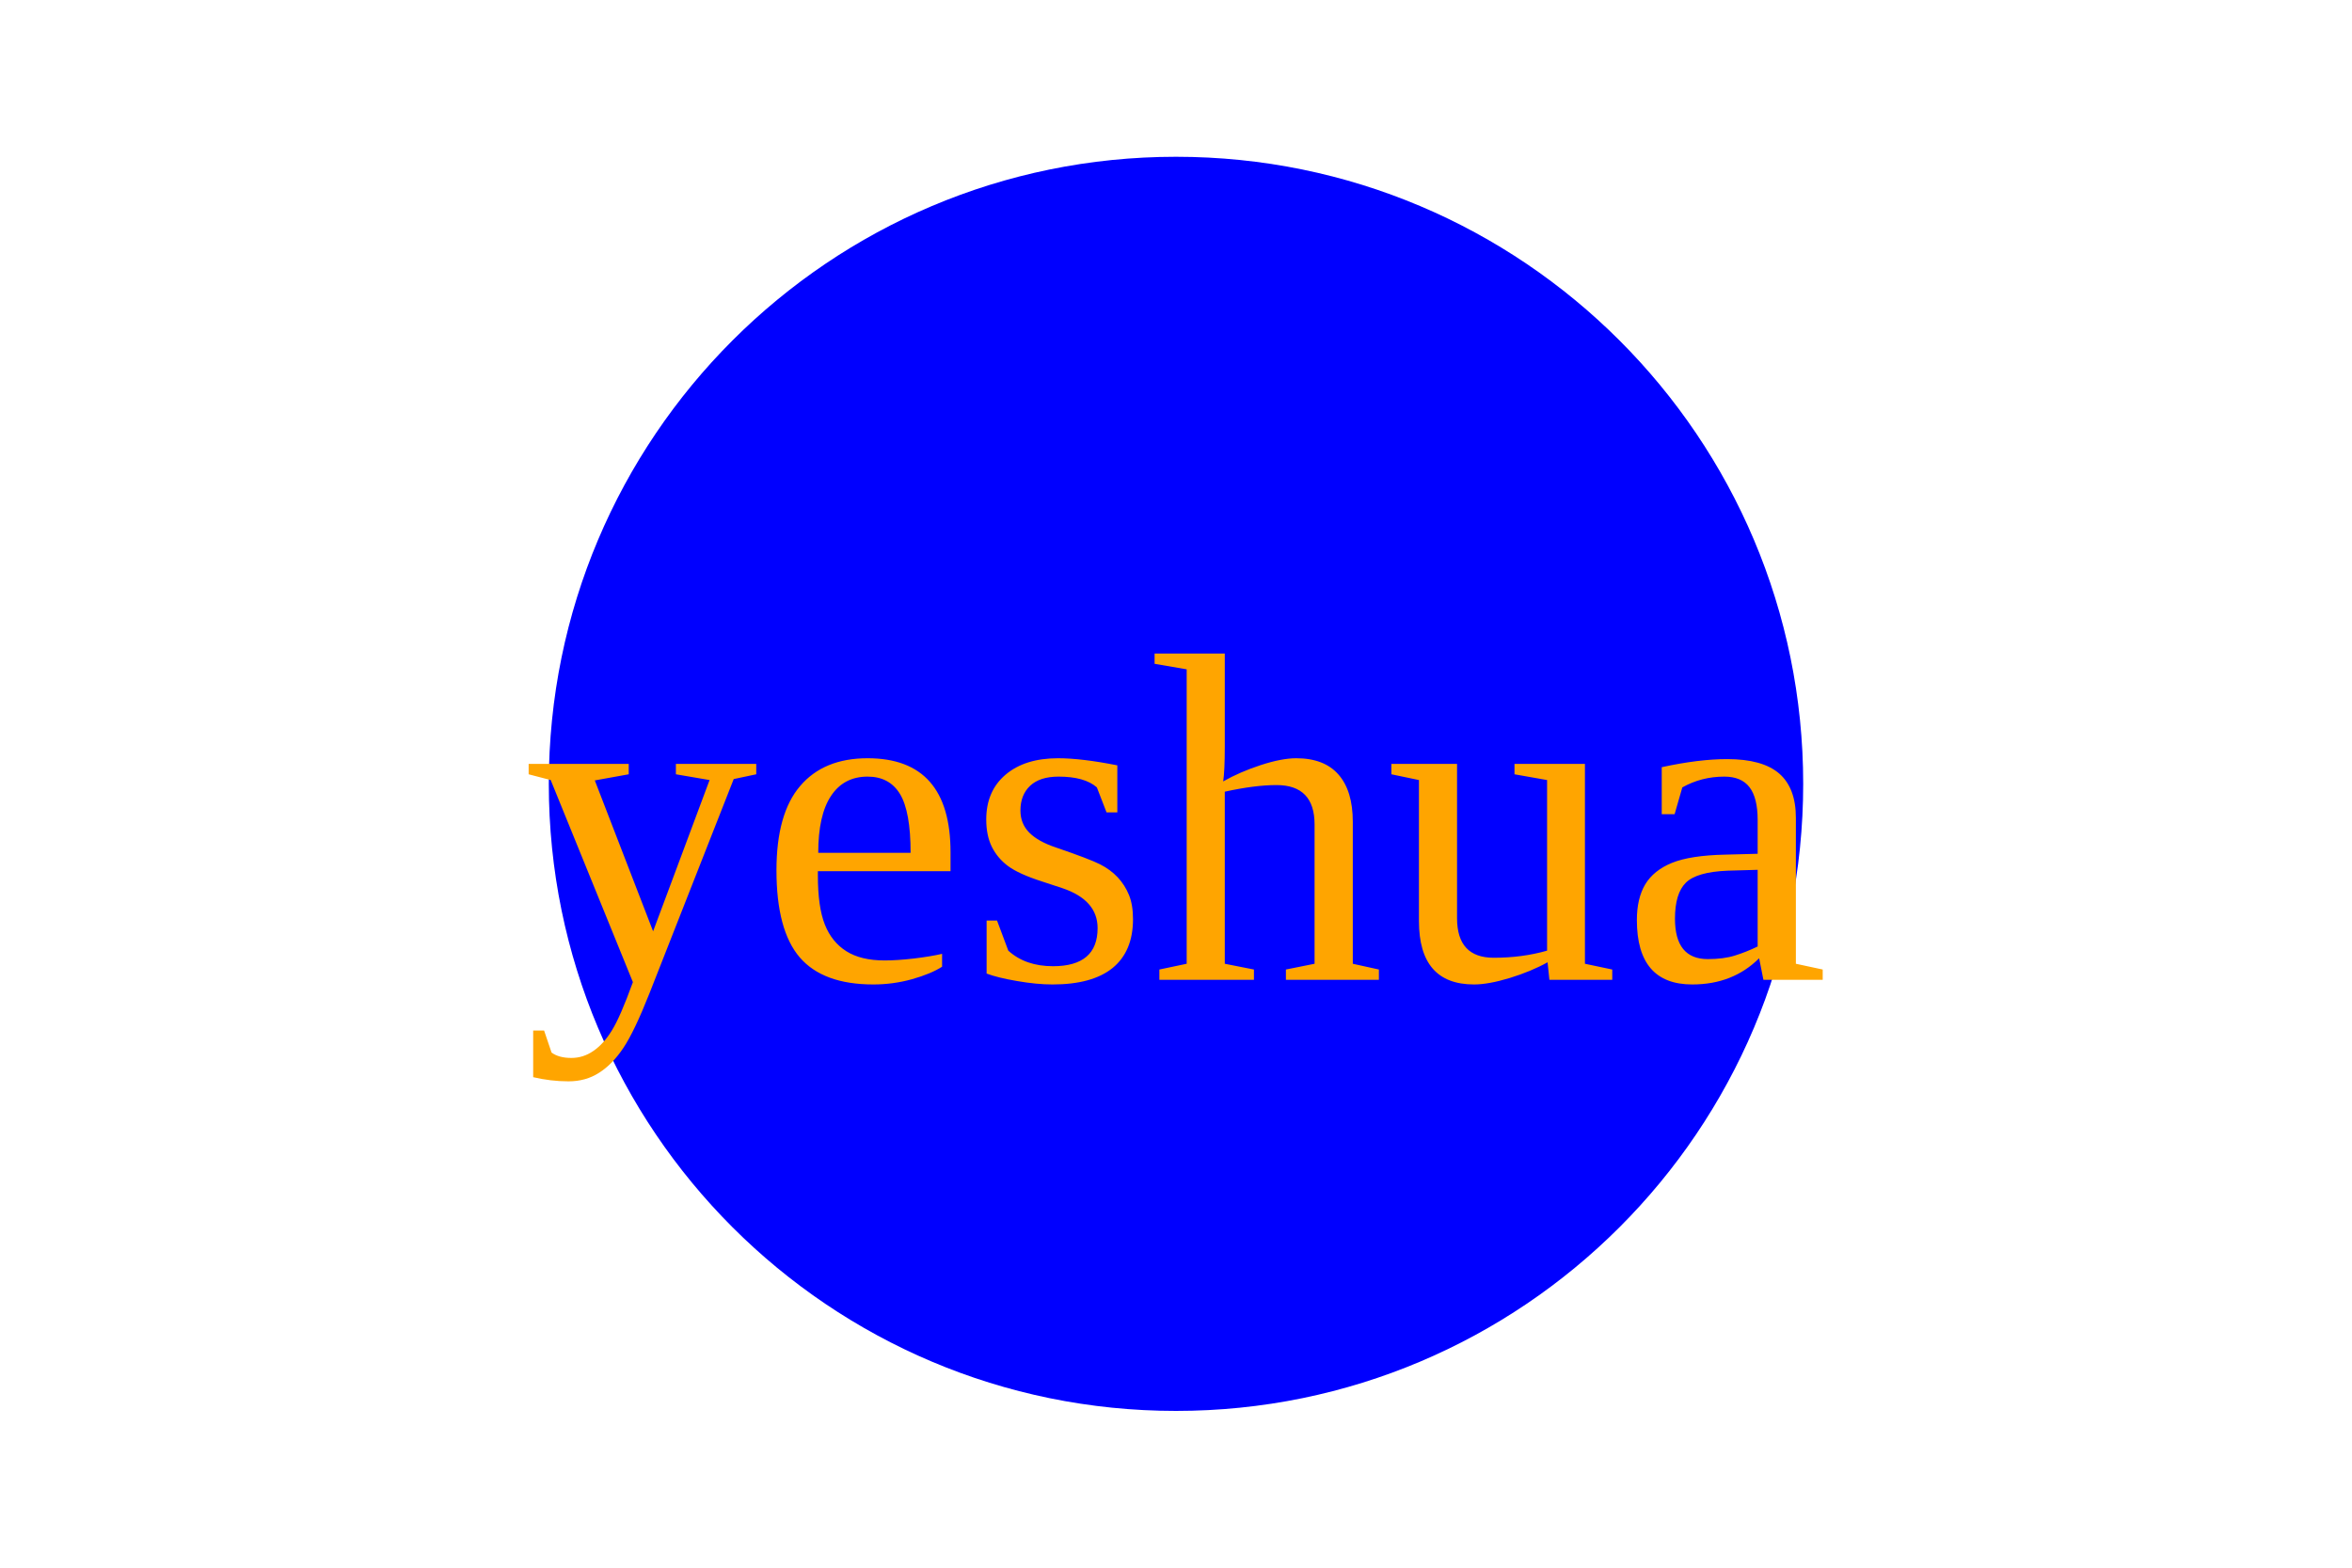
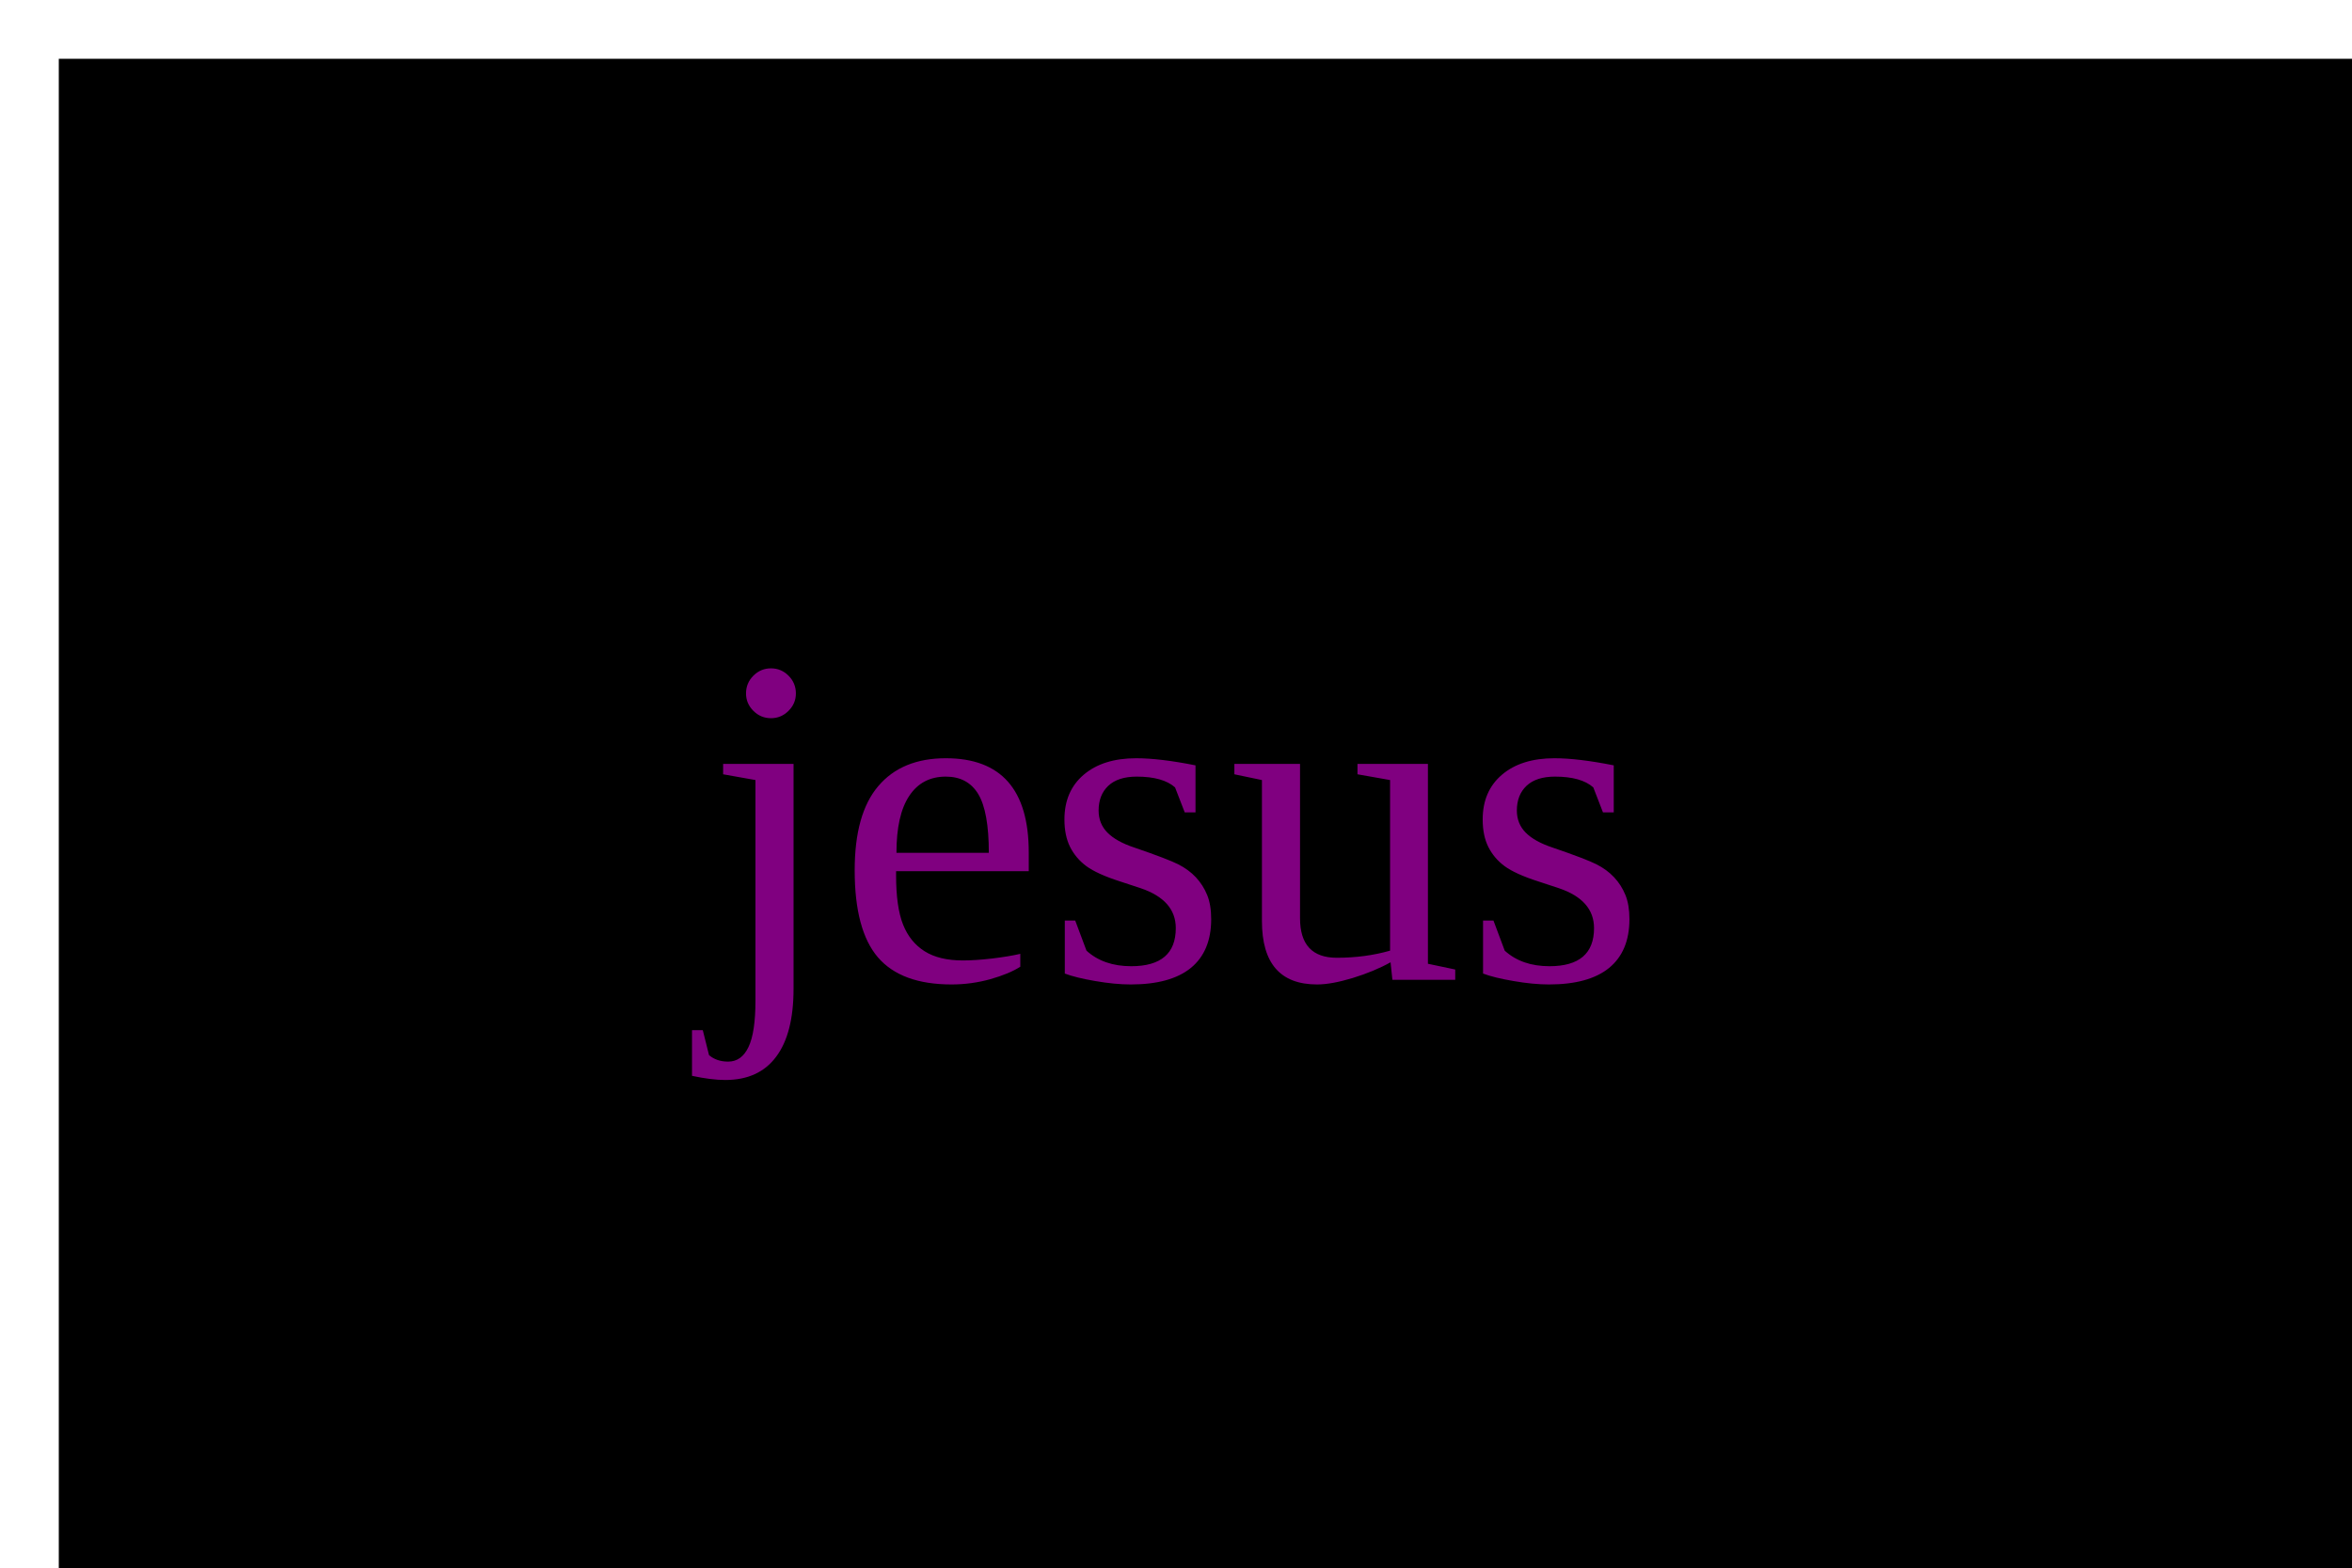
<svg xmlns="http://www.w3.org/2000/svg" version="1.1" width="300" height="200">
-   <circle cx="150" cy="100" r="80" fill="blue" />
-   <text x="150" y="125" font-size="60" text-anchor="middle" fill="orange">yeshua</text>
+   <rect x="10" y="10" width="300" height="200" stroke="black" fill="black" stroke-width="5" />
+   <text x="150" y="125" font-size="60" text-anchor="middle" fill="purple">jesus</text>
</svg>
